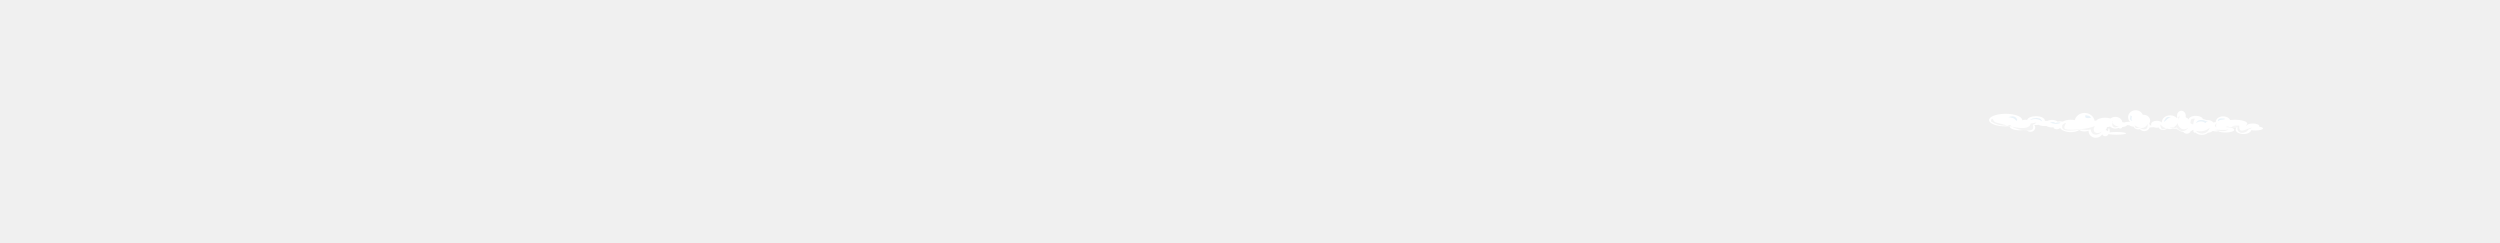
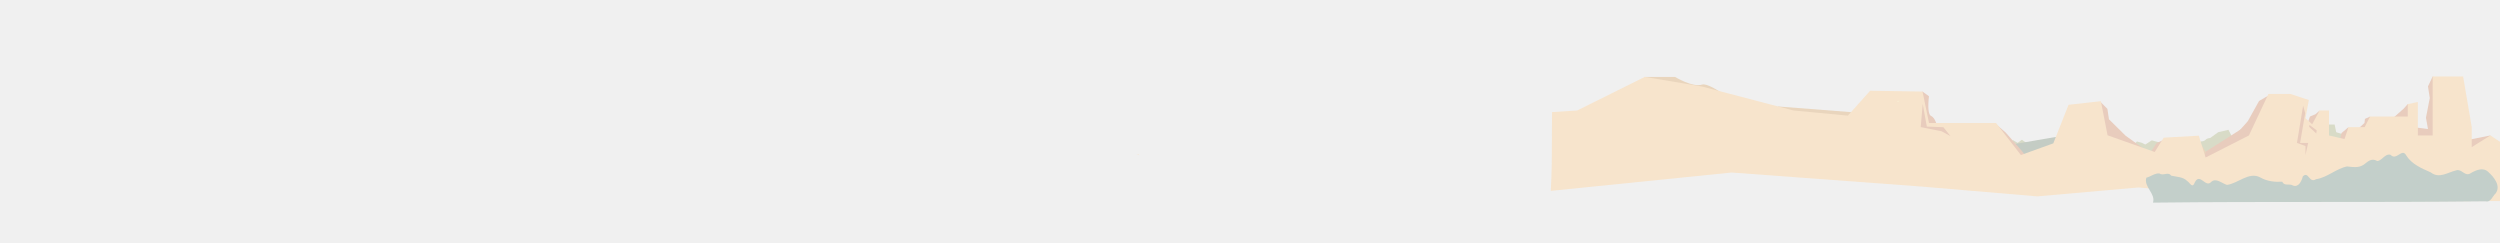
- <svg xmlns="http://www.w3.org/2000/svg" version="1.1" x="0px" y="0px" width="11143px" height="1080px" viewBox="0 0 11143 1080" enable-background="new 0 0 11143 1080" xml:space="preserve">
-   <g id="Cloud_1_">
-     <g>
-       <path fill="#FFFFFF" d="M10069.679,564.491c0.374-0.753,0.571-1.532,0.571-2.331c0-6.492-12.949-11.754-28.919-11.754    c-13.73,0-25.224,3.89-28.182,9.105c-1.048-0.247-2.128-0.467-3.228-0.656c4.223-2.402,6.622-5.149,6.622-8.07    c0-9.422-24.971-17.062-55.771-17.062c-7.242,0-14.161,0.421-20.508,1.19c-4.564-9.535-16.777-16.358-31.132-16.358    c-18.251,0-33.05,11.035-33.05,24.647c0,0.396,0.014,0.791,0.037,1.183c-3.738,0.162-7.297,0.771-10.556,1.748    c-5.592-6.626-14.345-10.893-24.183-10.893c-2.133,0-4.216,0.201-6.224,0.582c-4.69-2.489-10.005-4.172-15.695-4.825    c-0.237-0.162-0.479-0.322-0.733-0.48c-2.258-8.053-15.484-14.235-31.466-14.235c-17.569,0-31.811,7.468-31.811,16.684    c0,0.04,0.003,0.082,0.003,0.121c-2.144-4.149-6.219-7.416-11.258-8.978c-0.697-1.285-1.498-2.47-2.391-3.532    c0.279-1.508,0.428-3.073,0.428-4.674c0-12.356-8.694-22.372-19.417-22.372c-10.722,0-19.42,10.016-19.42,22.372    c0,3.053,0.534,5.964,1.497,8.618c-1.096,0.246-2.164,0.525-3.213,0.832c-6.814-6.922-17.206-11.347-28.854-11.347    c-20.533,0-37.18,13.751-37.18,30.714c0,0.506,0.017,1.009,0.046,1.508c-4.386-4.744-12.755-7.954-22.356-7.954    c-14.145,0-25.612,6.961-25.612,15.548c0,1.748,0.476,3.431,1.353,4.998c-1.107-0.046-2.251-0.07-3.418-0.07    c-1.039,0-2.058,0.02-3.051,0.057c-0.361-2.983-1.344-5.793-2.822-8.323c2.42-3.809,3.806-8.239,3.806-12.967    c0-14.238-12.575-25.785-28.091-25.785c-1.49,0-2.956,0.11-4.385,0.314c-4.631-12.105-17.193-20.788-31.967-20.788    c-18.711,0-33.876,13.92-33.876,31.092c0,8.224,3.478,15.7,9.159,21.26c-2.76-0.502-5.869-0.784-9.159-0.784    c-6.723,0-12.691,1.179-16.465,3.003c-2.797-0.721-5.941-1.209-9.299-1.397c-1.525-13.247-14.749-23.598-30.835-23.598    c-8.441,0-16.088,2.85-21.676,7.473c-6.889-2.323-15.214-3.681-24.178-3.681c-17.801,0-33.068,5.347-39.592,12.97    c-0.566-0.052-1.141-0.079-1.721-0.079c-1.921,0-3.767,0.292-5.496,0.82c-3.341-19.793-21.988-34.945-44.492-34.945    c-21.113,0-38.828,13.337-43.699,31.33c-0.227,0.215-0.453,0.433-0.67,0.655c-5.363-1.069-11.151-1.651-17.184-1.651    c-13.574,0-25.893,2.947-34.954,7.738c-1.448,0.063-2.868,0.139-4.249,0.23c-2.678-0.736-5.626-1.143-8.721-1.143    c-3.803,0-7.383,0.614-10.514,1.699c-5.42-4.668-14.967-7.767-25.84-7.767c-8.106,0-15.475,1.724-20.945,4.532    c-3.273-0.447-6.804-0.703-10.482-0.735c0.018-0.254,0.033-0.506,0.033-0.763c0-10.889-17.758-19.716-39.662-19.716    c-19.76,0-36.142,7.185-39.159,16.586c-2.505-0.429-5.169-0.661-7.936-0.661c-5.171,0-9.993,0.809-14.068,2.209    c0.013-0.232,0.021-0.462,0.021-0.692c0-15.497-33.106-28.059-73.947-28.059c-40.839,0-73.948,12.563-73.948,28.059    s33.109,28.059,73.948,28.059c6.125,0,12.074-0.284,17.765-0.814c0,0.017,0,0.037,0,0.057c0,10.053,19.605,18.198,43.79,18.198    c11.513,0,21.987-1.847,29.804-4.866c3.229,6.877,10.68,11.693,19.357,11.693c11.636,0,21.067-8.658,21.067-19.337    c0-4.235-1.481-8.147-3.994-11.332c2.368,0.218,4.807,0.333,7.3,0.333c4.066,0,7.992-0.303,11.684-0.868    c5.729,3.259,15.748,5.42,27.15,5.42c2.795,0,5.506-0.13,8.092-0.374c5.594,3.92,14.322,6.439,24.131,6.439    c2.598,0,5.12-0.178,7.528-0.51c-0.061,0.293-0.093,0.59-0.093,0.892c0,4.396,6.475,7.96,14.46,7.96    c7.126,0,13.044-2.839,14.235-6.574c6.372,11.277,25.518,19.469,48.146,19.469c14.996,0,28.461-3.6,37.695-9.311    c6.916,3.975,15.097,6.275,23.857,6.275c6.336,0,12.361-1.201,17.828-3.369c-0.041,0.611-0.063,1.229-0.063,1.852    c0,16.335,14.426,29.576,32.223,29.576c12.219,0,22.852-6.243,28.313-15.444c2.181,5.048,7.546,8.621,13.825,8.621    c6.679,0,12.33-4.044,14.207-9.608c0.374,0.082,0.763,0.163,1.164,0.245c0.238,0.17,0.486,0.262,0.737,0.262    c0.116,0,0.229-0.021,0.34-0.057c7.789,1.419,19.915,2.332,33.538,2.332c23.498,0,42.551-2.717,42.551-6.067    c0-3.35-19.053-6.065-42.551-6.065c-11.941,0-22.731,0.7-30.46,1.829c0.195-1.607,0.302-3.379,0.302-5.243    c0-7.329-1.664-13.271-3.72-13.271c-2.05,0-3.716,5.941-3.716,13.271c0,0.405,0.006,0.805,0.016,1.2    c-2.582-3.582-6.951-5.977-11.944-6.117c4.099-3.366,6.725-8.065,6.952-13.297c5.065-0.485,9.813-1.412,14.073-2.693    c5.681,5.602,14.118,9.152,23.538,9.152c5.283,0,10.256-1.116,14.605-3.084c1.732,1.666,4.17,2.705,6.877,2.705    c4.422,0,8.139-2.771,9.197-6.525c10.436-0.559,18.871-3.992,21.168-8.463c1.522,0.131,3.115,0.201,4.751,0.201    c2.023,0,3.978-0.107,5.826-0.307c0.634,3.475,8.53,6.32,18.877,6.985c3.677,7.284,11.211,12.28,19.912,12.28    c2.728,0,5.339-0.49,7.751-1.389c4.61,5.459,11.821,8.971,19.927,8.971c11.517,0,21.229-7.089,24.237-16.771    c1.246,0.058,2.535,0.088,3.855,0.088c5.092,0,9.723-0.457,13.186-1.209c4.121,1.719,9.113,2.728,14.492,2.728    c3.026,0,5.927-0.32,8.621-0.903c1.75,6.129,9.803,10.76,19.472,10.76c7.095,0,13.319-2.492,16.823-6.242    c4.475,1.578,9.4,2.451,14.574,2.451c3.119,0,6.146-0.318,9.041-0.916c1.5,0.104,3.033,0.159,4.594,0.159    c4.887,0,9.52-0.526,13.685-1.464c1.829,2.352,4.52,4.101,7.653,4.85c5.39,5.086,13.974,8.859,24.08,10.339    c3.233,4.515,8.881,7.51,15.309,7.51c8.053,0,14.881-4.698,17.267-11.206c3.613-1.529,6.773-3.413,9.34-5.561    c0.901-0.053,1.788-0.126,2.657-0.226c0.127,0.279,0.256,0.554,0.389,0.827c-0.467,1.095-0.733,2.336-0.733,3.652    c0,4.396,2.958,7.961,6.607,7.961c0.921,0,1.794-0.226,2.589-0.633c7.34,6.476,17.536,10.491,28.809,10.491    c10.911,0,20.808-3.76,28.088-9.868c8.019-0.194,15.266-3.223,20.6-8.033c4.524,1.74,9.764,2.734,15.348,2.734    c3.213,0,6.312-0.33,9.227-0.939c6.938,3.306,18.899,5.489,32.498,5.489c21.446,0,38.831-5.431,38.831-12.133    c0-6.63-17.017-12.018-38.144-12.13c2.047-0.563,3.998-1.274,5.832-2.114c9.473,2.272,21.409,3.626,34.379,3.626    c2.937,0,5.817-0.068,8.631-0.201c-3.12,2.944-4.914,6.385-4.914,10.062c0,10.889,15.722,19.717,35.114,19.717    c17.991,0,32.819-7.597,34.872-17.389c5.303,0.925,11.629,1.463,18.422,1.463c18.707,0,33.876-4.075,33.876-9.101    C10086.774,569.014,10079.891,566.059,10069.679,564.491z" />
-       <path fill="#F4F4F4" d="M8873.012,540.282c24.459,16.964,57.877,24.125,86.526,16.751c11.814,17.737,75.416,30.387,93.295,23.02    c12.052-4.968,9.803-11.934,7.806-23.861c8.14-3.235,9.439-2.883,15.741-10.148c-6.604,0.92-16.823,3.389-24.813,4.527    c-8.283,41.751-109.222,6.904-139.089-0.41c-17.036-4.172-23.87-3.15-30.756-20.946c-11.181,3.631-6.435,8.046-5.382,15.565" />
-       <path fill="#F4F4F4" d="M9193.623,554.896c-17.799,43.439,67.901,21.199,89.086,22.608c13.656,0.908,22.371,3.317,36.047-1.136    c2,29.791,33.031,30.204,50.033,10.176c-23.847,15.436-46.221,2.965-32.172-24.729c-26.441,12.881-100.725,20.4-128.521,14.541    c-14.291-3.012-3.148-21.61,0.942-27.974c-12.771,0.95-15.286,8.198-22.071,16.631" />
-       <path fill="#F4F4F4" d="M9416.607,541.406c-7.178,24.025,6.394,33.646,27.646,20.41c-18.547,3.518-28.829-13.084-30.975-19.285" />
-       <path fill="#F4F4F4" d="M9538.639,570.637c20.362,11.408,37.499,6.426,33.281-18.148c-11.236,26.046-40.795,20.545-57.741,4.993    C9518.104,578.609,9525.83,568.017,9538.639,570.637" />
-       <path fill="#F4F4F4" d="M9628.499,557.146c3.803,16.055,4.167,24.327,26.726,14.556c-14.549-3.246-20.877-12.916-26.726-16.805" />
-       <path fill="#F4F4F4" d="M9689.514,568.387c4.505-7.678,14.174-9.229,15.809-21.243c4.342,25.467,28.083,38.712,48.857,21.5    c0.298-0.312,0.597-0.622,0.896-0.933c-0.299,0.32-0.604,0.631-0.919,0.933c-14.182,20.485-38.414,22.017-51.551-0.09    c-19.592,5.975-22.77,7.106-36.163-6.8c10.1,10.877,17.097,4.751,27.509,6.633" />
-       <path fill="#F4F4F4" d="M9766.061,532.413c-0.363,10.658-10.697,17.558,9.624,22.51c1.524-13.489,1.646-13.161,7.177-25.94    c-7.147-1.484-13.585,1.298-20.129,5.678" />
-       <path fill="#F4F4F4" d="M9789.357,585.25c21.177,17.7,51.436,11.636,59.744-15.621c-16.829,13.873-38.514,19.063-59.571,13.543    c0.675,6.453,4.235,4.264,8.704,7.7" />
-       <path fill="#F4F4F4" d="M9870.344,579.63c20.34,2.522,45.183,11.259,63.954-3.427c-23.915,7.618-44.079-2.014-67.283,4.551" />
-       <path fill="#F4F4F4" d="M9951.328,565.015c7.099-0.687,14.807-0.03,21.828,0.228c-6.094,32.937,34.854,35.011,49.363,11.155    c6.37-3.406,8.385-1.05,15.204-7.808c-22.579,2.932-61.073,33.804-56.609-8.771c-6.732-0.125-21.917-0.17-28.729,1.77    c-6.926,5.29,2.519,6.192,2.271,6.799" />
-       <path fill="#F4F4F4" d="M9880.329,549.276c-2.479,7.479-5.743,11.427-0.085,18.883c-17.043-9.247-3.405-11.946,1.193-22.255" />
-       <path fill="#F4F4F4" d="M9711.702,524.543c-2.583,1.176-2.988,9.253-3.027,11.095c-0.541-17.651-2.952-8.991,8.46-22.108    c-2.267,2.53-5.166,8.424-3.213,12.139" />
-       <path fill="#EAF3F9" d="M9502.029,517.798c0.348,7.174-5.943,12.625,3.215,22.286c-17.494-6.444-8.66-13.768-9.871-25.659" />
-       <path fill="#EAF3F9" d="M9647.359,542.531c10.258-7.674,13.326-17.282,28.754-18.862c-20.898-6.366-22.771,3.219-30.975,16.613" />
-       <path fill="#EAF3F9" d="M9842.609,542.531c-5.92,0.832-9.518-0.127-12.176,6.325c-14.148-10.069-27.996-10.171-43.068,0.304    c8.841-19.008,30.969-16.817,49.698-7.754" />
-       <path fill="#EAF3F9" d="M9916.938,531.288c-10.807,3.372-21.229,0.525-30.896,8.825c0.039-0.145-0.22-5.446-0.247-5.452    c9.796-10.574,16.556-5.359,28.923-6.746" />
-       <path fill="#EAF3F9" d="M8951.773,522.295c14.063,2.439,25.017,1.482,35.474,16.751c0.021-0.09,3.905-4.784,4.243-4.609    c-5.878-16.211-19.271-18.729-36.389-13.267" />
-       <path fill="#EAF3F9" d="M9072.698,524.543c13.247,3.788,23.388,0.103,29.757,16.747c-16.537-12.369-35.563-13.646-54.051-5.648    c10.057-10.727,20.563-8.406,33.166-9.974" />
-       <path fill="#EAF3F9" d="M9137.041,545.904c9.691-0.873,15.336-5.033,23.243,2.408c12.206-2.473,12.724-3.742,24.565-1.285    C9169.078,555.131,9151.471,552.252,9137.041,545.904" />
-       <path fill="#EAF3F9" d="M9295.684,512.177c-4.938,13.388,2.256,16.014,24.232,13.513c-5.08-11.407-13.871-9.877-25.344-12.389" />
+ <svg xmlns="http://www.w3.org/2000/svg" version="1.1" x="0px" y="0px" width="11143px" height="1080px" viewBox="0 0 11143 1080" enable-background="new 0 0 11143 1080" xml:space="preserve" id="svg4866">
+   <defs id="defs4873" />
+   <g id="layer18" style="display:inline">
+     <g id="Mountain">
+       <g id="GRASS_x5F_2">
+         <path fill="#B2B2B2" style="fill:#D8DBC7" d="m 8941.968,641.422 31.032,-16.356 20,11.567 19,-13.698 26.817,18.486 22.183,-4.788 34,16.601 88,21.325 224.734,-19.12 97.266,-2.205 19.686,-22.743 22.314,6.143 15,7.532 29,-18.648 58,15.904 141.414,5.857 19.414,-16.788 c 0,0 15,-0.377 21,-7.556 6,-7.178 20.465,-7.936 20.465,-7.936 l 35.758,-25.8 45.553,-10.614 19.193,37.321 51.203,58.654 111.093,-27.28 235.943,-38.18 7.964,-54.1 h 48 l 6.904,34.2 62.671,19.899 33.642,131.482 -1567.249,-8.062 v -91.097 z" id="path7270" />
+         <path fill="#B2B2B2" style="fill:#C4CCC4" d="m 7858.968,638.422 29.31,-16.355 18.89,11.567 15.285,16.601 27.989,-11.813 20.952,-4.788 32.112,16.601 83.114,21.325 212.259,-19.12 91.863,-2.205 18.598,-22.743 21.074,6.143 14.166,7.532 27.392,-18.648 54.779,15.904 133.565,5.857 18.336,-16.788 c 0,0 23.774,1.754 29.443,-5.425 5.666,-7.178 22.801,-15.967 22.801,-15.967 l 20.691,-19.899 23.19,19.899 18.128,27.534 68.195,37.926 104.926,-27.28 222.845,-38.18 31.134,-33.514 15.113,12.538 13.132,1.076 59.192,19.899 31.773,131.482 -1480.249,-8.062 v -91.097 z" id="path7276" />
+         <path fill="#B2B2B2" style="fill:#C4CCC4" d="m 8616.948,588.723 -28.672,-24.553 -18.479,17.365 -14.952,24.921 -27.381,-17.733 -20.496,-7.188 -31.414,24.921 -81.306,32.014 -207.643,-28.704 -89.865,-3.31 -18.191,-34.143 -20.618,9.222 -13.857,11.307 -26.794,-27.994 -53.588,23.875 -130.659,8.793 -17.938,-25.202 c 0,0 -23.256,2.633 -28.803,-8.144 -5.543,-10.775 -22.306,-23.969 -22.306,-23.969 l -20.24,-29.874 -22.687,29.874 -17.733,41.334 -66.711,56.935 -102.644,-40.954 -217.996,-57.315 -30.456,-50.311 -14.784,18.822 -12.847,1.615 -57.905,29.874 -31.082,197.381 1448.044,-12.102 V 588.723 z" id="path7278" />
+       </g>
+       <g id="Layer_61">
+         <polyline fill="#B2B2B2" style="fill:#E8CCBD" points="11100.27,603.688 10952.81,633 10965.033,701.5 11084,691 11100.27,603.688   " id="polyline7281" />
+         <polyline fill="#B2B2B2" style="fill:#E8CCBD" points="10842.887,340.798 10822,385 10830,437 10813,524.696 10822,575 10754.874,566.518     10746,655.111 10869.888,652.594 10880,359 10842.887,340.798   " id="polyline7283" />
+         <polyline fill="#B2B2B2" style="fill:#E8CCBD" points="10714,484 10659.867,531.696 10699.064,554 10746,554 10746,470.095 10731.876,463.811   " id="polyline7285" />
+         <polyline fill="#B2B2B2" style="fill:#E8CCBD" points="10563.859,519.316 10541,530 10539,548 10496.575,587.089 10563.859,587.089 10563.859,519.316       " id="polyline7287" />
+         <polyline fill="#B2B2B2" style="fill:#E8CCBD" points="10467.85,566.518 10436.578,593.089 10427.578,632.087 10474.076,641.086 10467.85,566.518   " id="polyline7289" />
+         <polyline fill="#B2B2B2" style="fill:#E8CCBD" points="10338.837,492.498 10321,508.905 10296,519.316 10282.086,558.59 10338.837,587.089     10338.837,492.498   " id="polyline7291" />
+         <polyline fill="#B2B2B2" style="fill:#E8CCBD" points="10069.096,450.096 10019,540 9932.604,637.587 10028.598,637.587 10135.093,436.597     10110.814,425.806   " id="polyline7293" />
+         <path fill="#B2B2B2" style="fill:#E8CCBD" d="m 9813,687 c 0,0 7.108,47.082 10.108,42.582 3,-4.5 130.493,-41.998 130.493,-41.998 l 49.5,-121.066 L 9902.8,630.587 9813,687 z" id="path7295" />
+         <polyline fill="#B2B2B2" style="fill:#E8CCBD" points="9644,622.936 9612,638 9583,683 9635,693 9644,622.936   " id="polyline7297" />
+         <polyline fill="#B2B2B2" style="fill:#E8CCBD" points="8900.619,557.093 8940,591 9011,672 9034.182,702 8989,730.127 8872,575.518 8900,555   " id="polyline7299" />
+         <polyline fill="#B2B2B2" style="fill:#E8CCBD" points="9364.071,456 9393,485 9400.1,531.696 9474,604.676 9583,683 9372.754,642 9348,480     9364.071,464   " id="polyline7301" />
+         <path fill="#B2B2B2" style="fill:#E9D5BD" d="M 9217,245.111" id="path7303" />
+         <path fill="#B2B2B2" style="fill:#E8CCBD" d="M 8569.127,408.077 8597.865,429 c 0,0 -10.829,79 9.652,88 20.482,9 27.025,49.518 27.025,49.518 H 8561 l -15.215,-142.948 23.342,-15.493" id="path7305" />
+         <polyline fill="#B2B2B2" style="fill:#E9D5BD" points="9792,622.936 9800.666,627 9830.828,675.801 9828,693 9806,681 9792,622.936   " id="polyline7307" />
+         <path fill="#B2B2B2" style="fill:#E9D5BD" d="M 7330.933,342.792 H 7466 c 0,0 78.729,48.208 120.364,34.208 41.635,-14 222.197,138.432 222.197,138.432 L 7586.364,546.303 7304,452.985 7330.933,342.792" id="path7309" />
+         <polyline fill="#B2B2B2" style="fill:#E9D5BD" points="7925.486,474.529 8270,501.31 8278,546.303 7925.486,554 7925.486,474.529   " id="polyline7311" />
+       </g>
+       <path fill="#B2B2B2" style="fill:#F7E4CC" d="m 5074.725,688.482 c -2.888,0.592 -5.783,1.141 -8.679,1.66 l 13.066,1.137 c -1.483,-0.908 -2.947,-1.839 -4.387,-2.797 z" id="path7313" />
+       <path fill="#B2B2B2" style="fill:#F7E4CC" d="m 11100.27,603.688 -83.272,52.142 0,-89.313 -38.333,-225.72 -135.777,0 0,262.891 -66.006,0 0,-148.878 -45.005,9.001 0,55.505 -168.017,0 -24.002,47.202 -72.008,0 -18.002,53.309 -69.007,-16.138 0,-111.191 -42.004,0 -33.003,61.502 -30.004,-27.184 15.261,-81.008 -81.267,-27.003 -99.01,0 L 10024,603.688 9830.828,702.083 9800.611,604.676 9644,613.588 9604,677.434 9393.808,603 9364.072,451 9220,467 l -68,172 -144.469,52.019 -110.912,-142.926 -298.754,0 -28.738,-140.016 -233.536,-3.663 -99.229,111.018 -242.276,-22.934 -407.722,-106.797 -255.432,-42.909 -301.422,149.705 -111.73,6.993 c -0.152,10.917 -0.271,21.833 -0.362,32.748 -0.543,65.333 -0.145,130.671 -0.896,196.002 -0.47,40.885 -2.239,81.722 -4.316,122.548 l 805.76,-81.784 847.983,62.695 514.524,43.645 451.647,-39.767 662.437,62.525 950.535,-2.072 15.828,-252.202 z" id="path7315" />
+       <path fill="#B2B2B2" style="fill:#F9F3D8" d="m 8464.251,450.82 c 0.63,-0.337 1.265,-0.661 1.903,-0.973 -2.674,-0.059 -5.348,-0.123 -8.021,-0.19 -0.223,1.647 -0.448,3.293 -0.673,4.94 2.222,-1.326 4.481,-2.59 6.791,-3.777 z" id="path7317" />
+       <g id="Layer_73_copy">
+         <path fill="#B2B2B2" style="fill:#C3CFCA" d="m 9566.621,792.077 c 19.591,-4.965 38.845,-21.385 58.653,-18.947 17.801,12.687 37.264,-9.875 52.263,9.899 24.907,5.645 51.497,4.588 71.056,23.461 14.29,10.391 23.364,34.535 34.016,6.586 22.686,-45.657 48.208,26.227 72.96,-2.111 21.424,-20.107 48.136,6.616 70.385,13.141 48.988,-6.079 98.551,-60.467 148.408,-33.271 31.414,18.318 68.175,20.904 97.933,19.095 9.709,21.427 31.777,6.469 47.742,16.975 25.358,9.864 39.05,-20.55 44.047,-40.826 26.717,-24.894 27.472,32.652 58.94,12.638 49.764,-7.142 89.319,-46.968 137.948,-56.769 35.092,3.347 58.44,8.099 84.934,-15.942 17.945,-14.393 31.49,-18.787 50.1,-8.229 23.392,-2.624 33.548,-34.536 59.46,-27.743 25.791,28.707 50.427,-32.709 69.533,2.551 23.703,38.734 68.71,58.048 109.215,75.641 38.517,30.046 75.418,-0.511 115.575,-9.43 22.977,-6.231 37.453,29.796 62.007,13.407 23.453,-13.863 56.098,-28.265 79.014,-5.724 25.701,22.967 56.878,61.726 33.131,95.124 -14.69,12.609 -21.516,41.528 -45.119,35.654 -516.567,5.938 -965.865,0.004 -1482.432,5.941 12.5,-40.998 -42.27,-70.125 -29.77,-111.123 z" id="path7322" />
+       </g>
+       <polygon fill="#B2B2B2" style="fill:#E8CCBD" points="10265.473,470.955 10274.702,504.315 10252,637 10288,637 10276,691 10276,651 10238,637 " id="polygon7324" />
+       <path fill="#B2B2B2" style="fill:#E8CCBD" d="m 10294,557 32,24 -2,14 -32,-30" id="path7326" />
+       <polygon fill="#B2B2B2" style="fill:#E8CCBD" points="8694,607 8654,585 8561,566.518 8570,463 8588.276,564.17 8662,567 " id="polygon7328" />
    </g>
  </g>
</svg>
